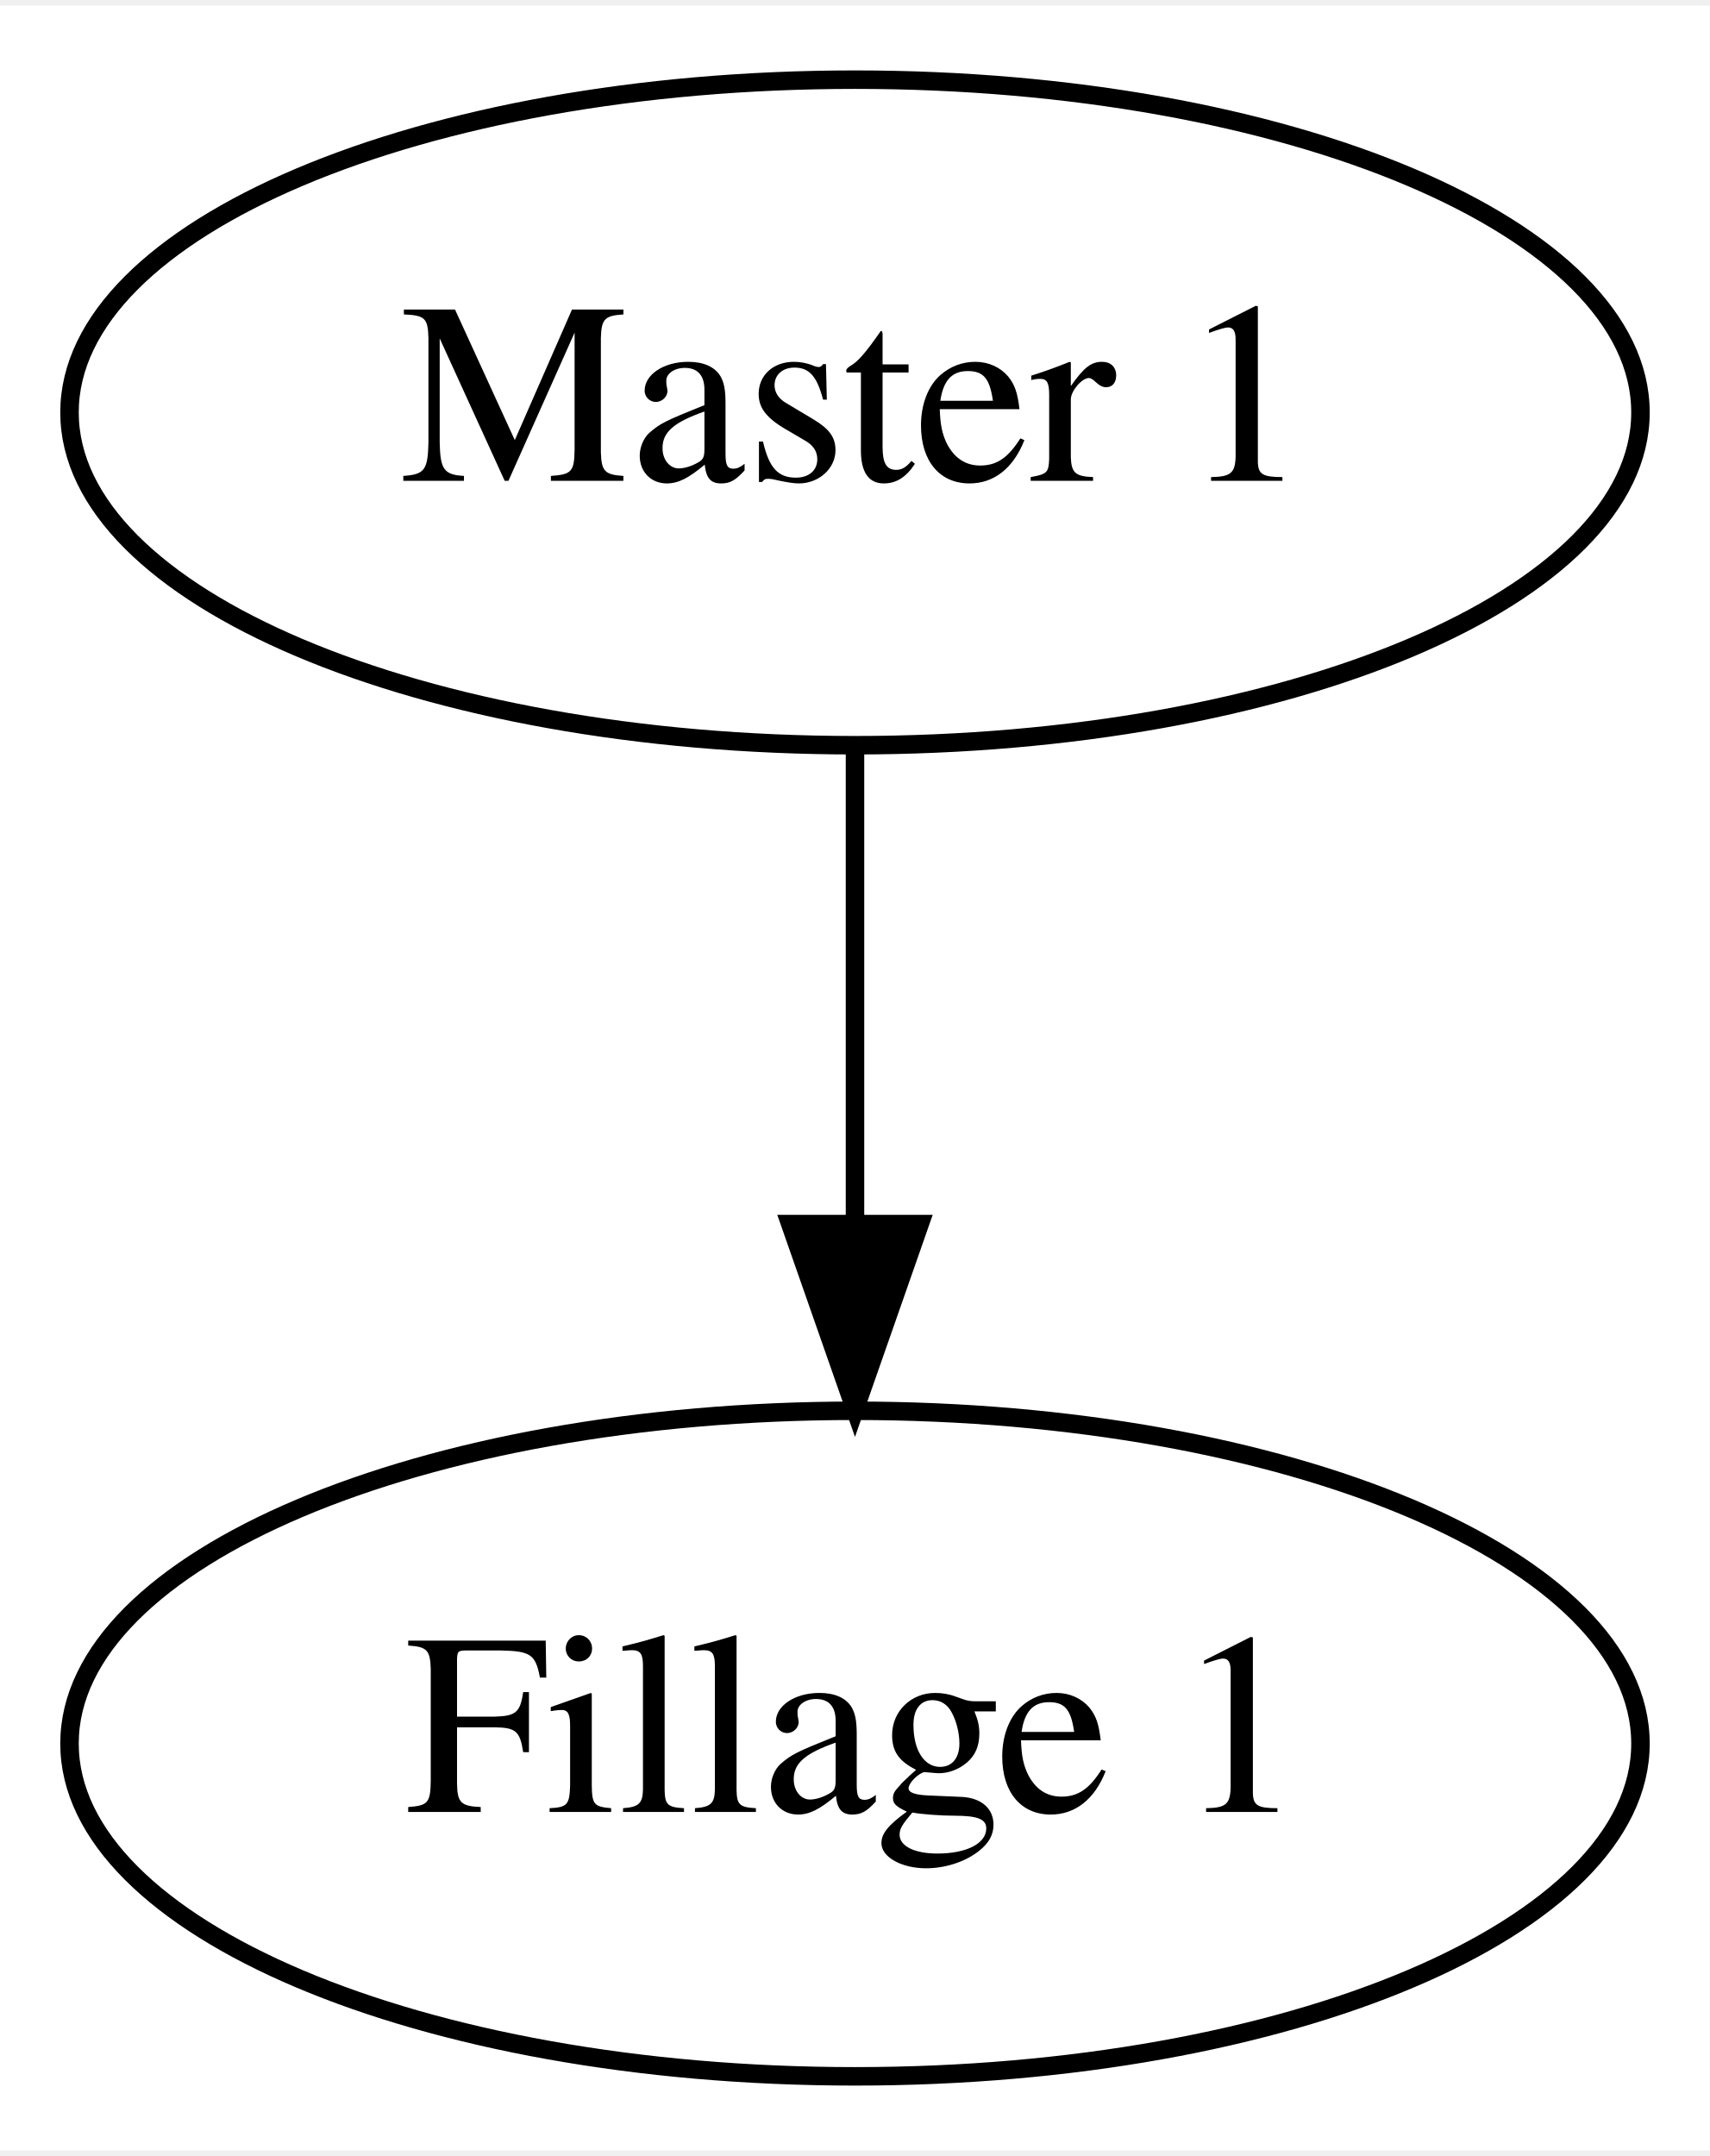
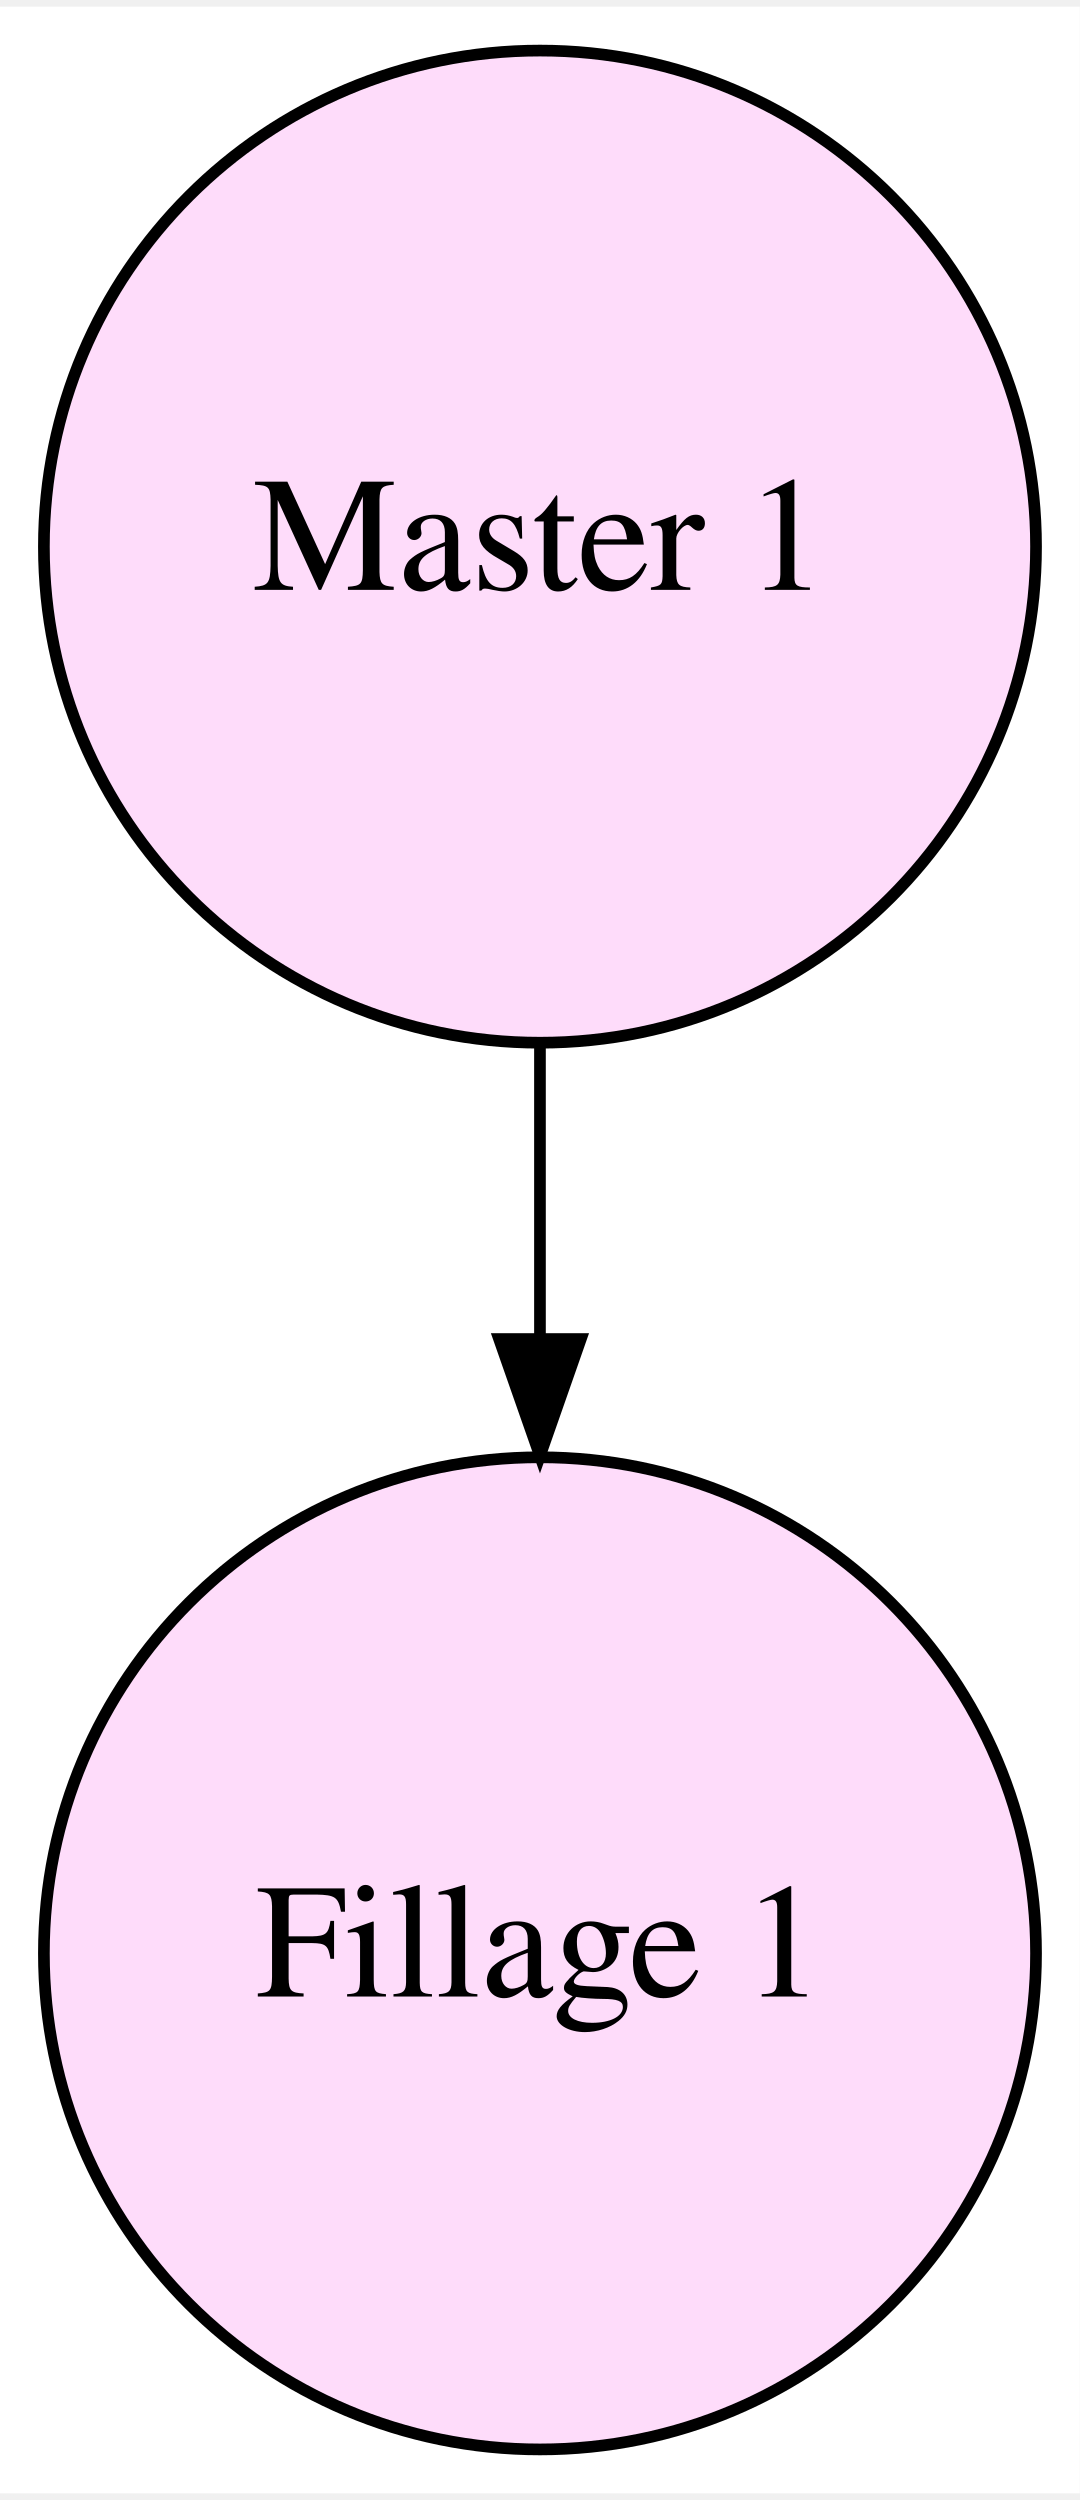
- <svg xmlns="http://www.w3.org/2000/svg" width="92pt" height="116pt" viewBox="0.00 0.00 92.49 116.00">
-   <g id="graph0" class="graph" transform="scale(1 1) rotate(0) translate(4 112)">
-     <polygon fill="white" stroke="transparent" points="-4,4 -4,-112 88.49,-112 88.49,4 -4,4" />
+ <svg xmlns="http://www.w3.org/2000/svg" width="92pt" height="213pt" viewBox="0.00 0.00 92.49 212.99">
+   <g id="graph0" class="graph" transform="scale(1 1) rotate(0) translate(4 208.99)">
+     <polygon fill="white" stroke="transparent" points="-4,4 -4,-208.99 88.49,-208.99 88.49,4 -4,4" />
    <g id="node1" class="node">
-       <ellipse fill="none" stroke="black" cx="42.25" cy="-90" rx="42.49" ry="18" />
-       <text text-anchor="middle" x="42.25" y="-86.3" font-family="Times,serif" font-size="14.00">Master 1</text>
+       <ellipse fill="#fedcfa" stroke="black" cx="42.25" cy="-162.74" rx="42.49" ry="42.49" />
+       <text text-anchor="middle" x="42.25" y="-159.04" font-family="Times,serif" font-size="14.00">Master 1</text>
    </g>
    <g id="node2" class="node">
-       <ellipse fill="none" stroke="black" cx="42.25" cy="-18" rx="42.49" ry="18" />
-       <text text-anchor="middle" x="42.25" y="-14.3" font-family="Times,serif" font-size="14.00">Fillage 1</text>
+       <ellipse fill="#fedcfa" stroke="black" cx="42.25" cy="-42.25" rx="42.49" ry="42.49" />
+       <text text-anchor="middle" x="42.25" y="-38.55" font-family="Times,serif" font-size="14.00">Fillage 1</text>
    </g>
    <g id="edge1" class="edge">
-       <path fill="none" stroke="black" d="M42.25,-71.7C42.25,-63.98 42.25,-54.71 42.25,-46.11" />
-       <polygon fill="black" stroke="black" points="45.75,-46.1 42.25,-36.1 38.75,-46.1 45.75,-46.1" />
+       <path fill="none" stroke="black" d="M42.25,-120.3C42.25,-112.14 42.25,-103.48 42.25,-95.03" />
+       <polygon fill="black" stroke="black" points="45.75,-94.87 42.25,-84.87 38.75,-94.87 45.75,-94.87" />
    </g>
  </g>
</svg>
